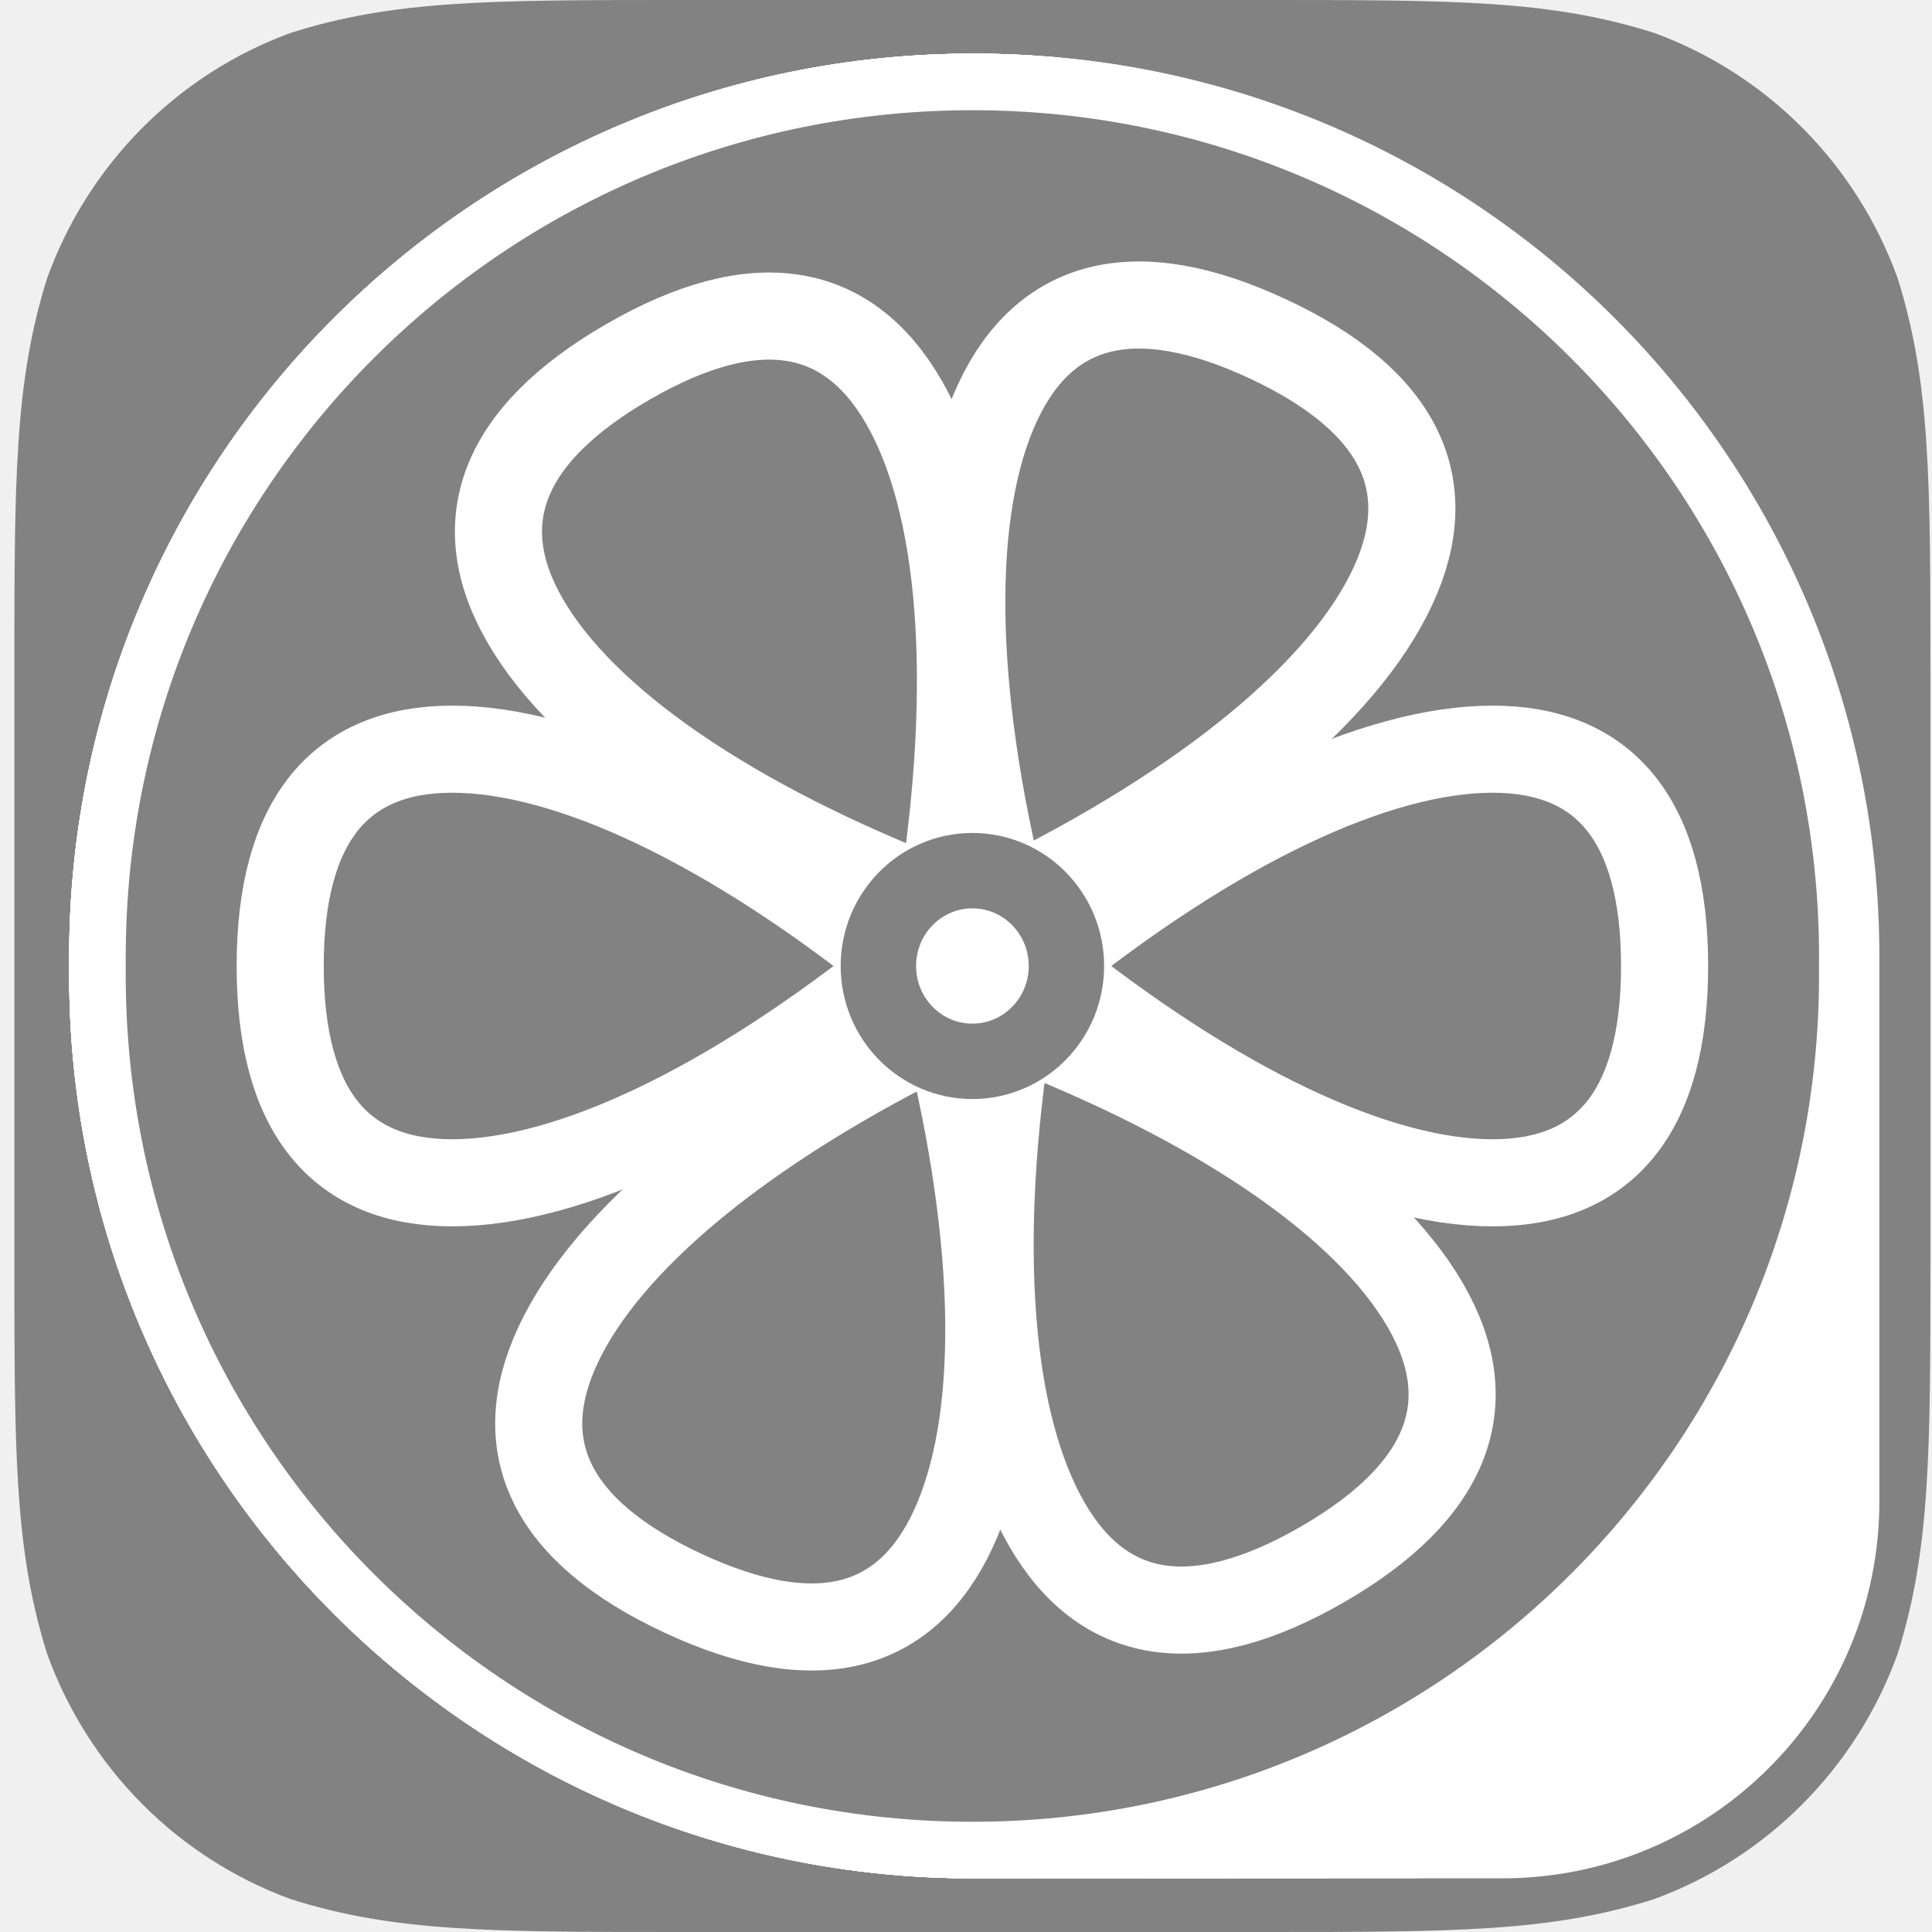
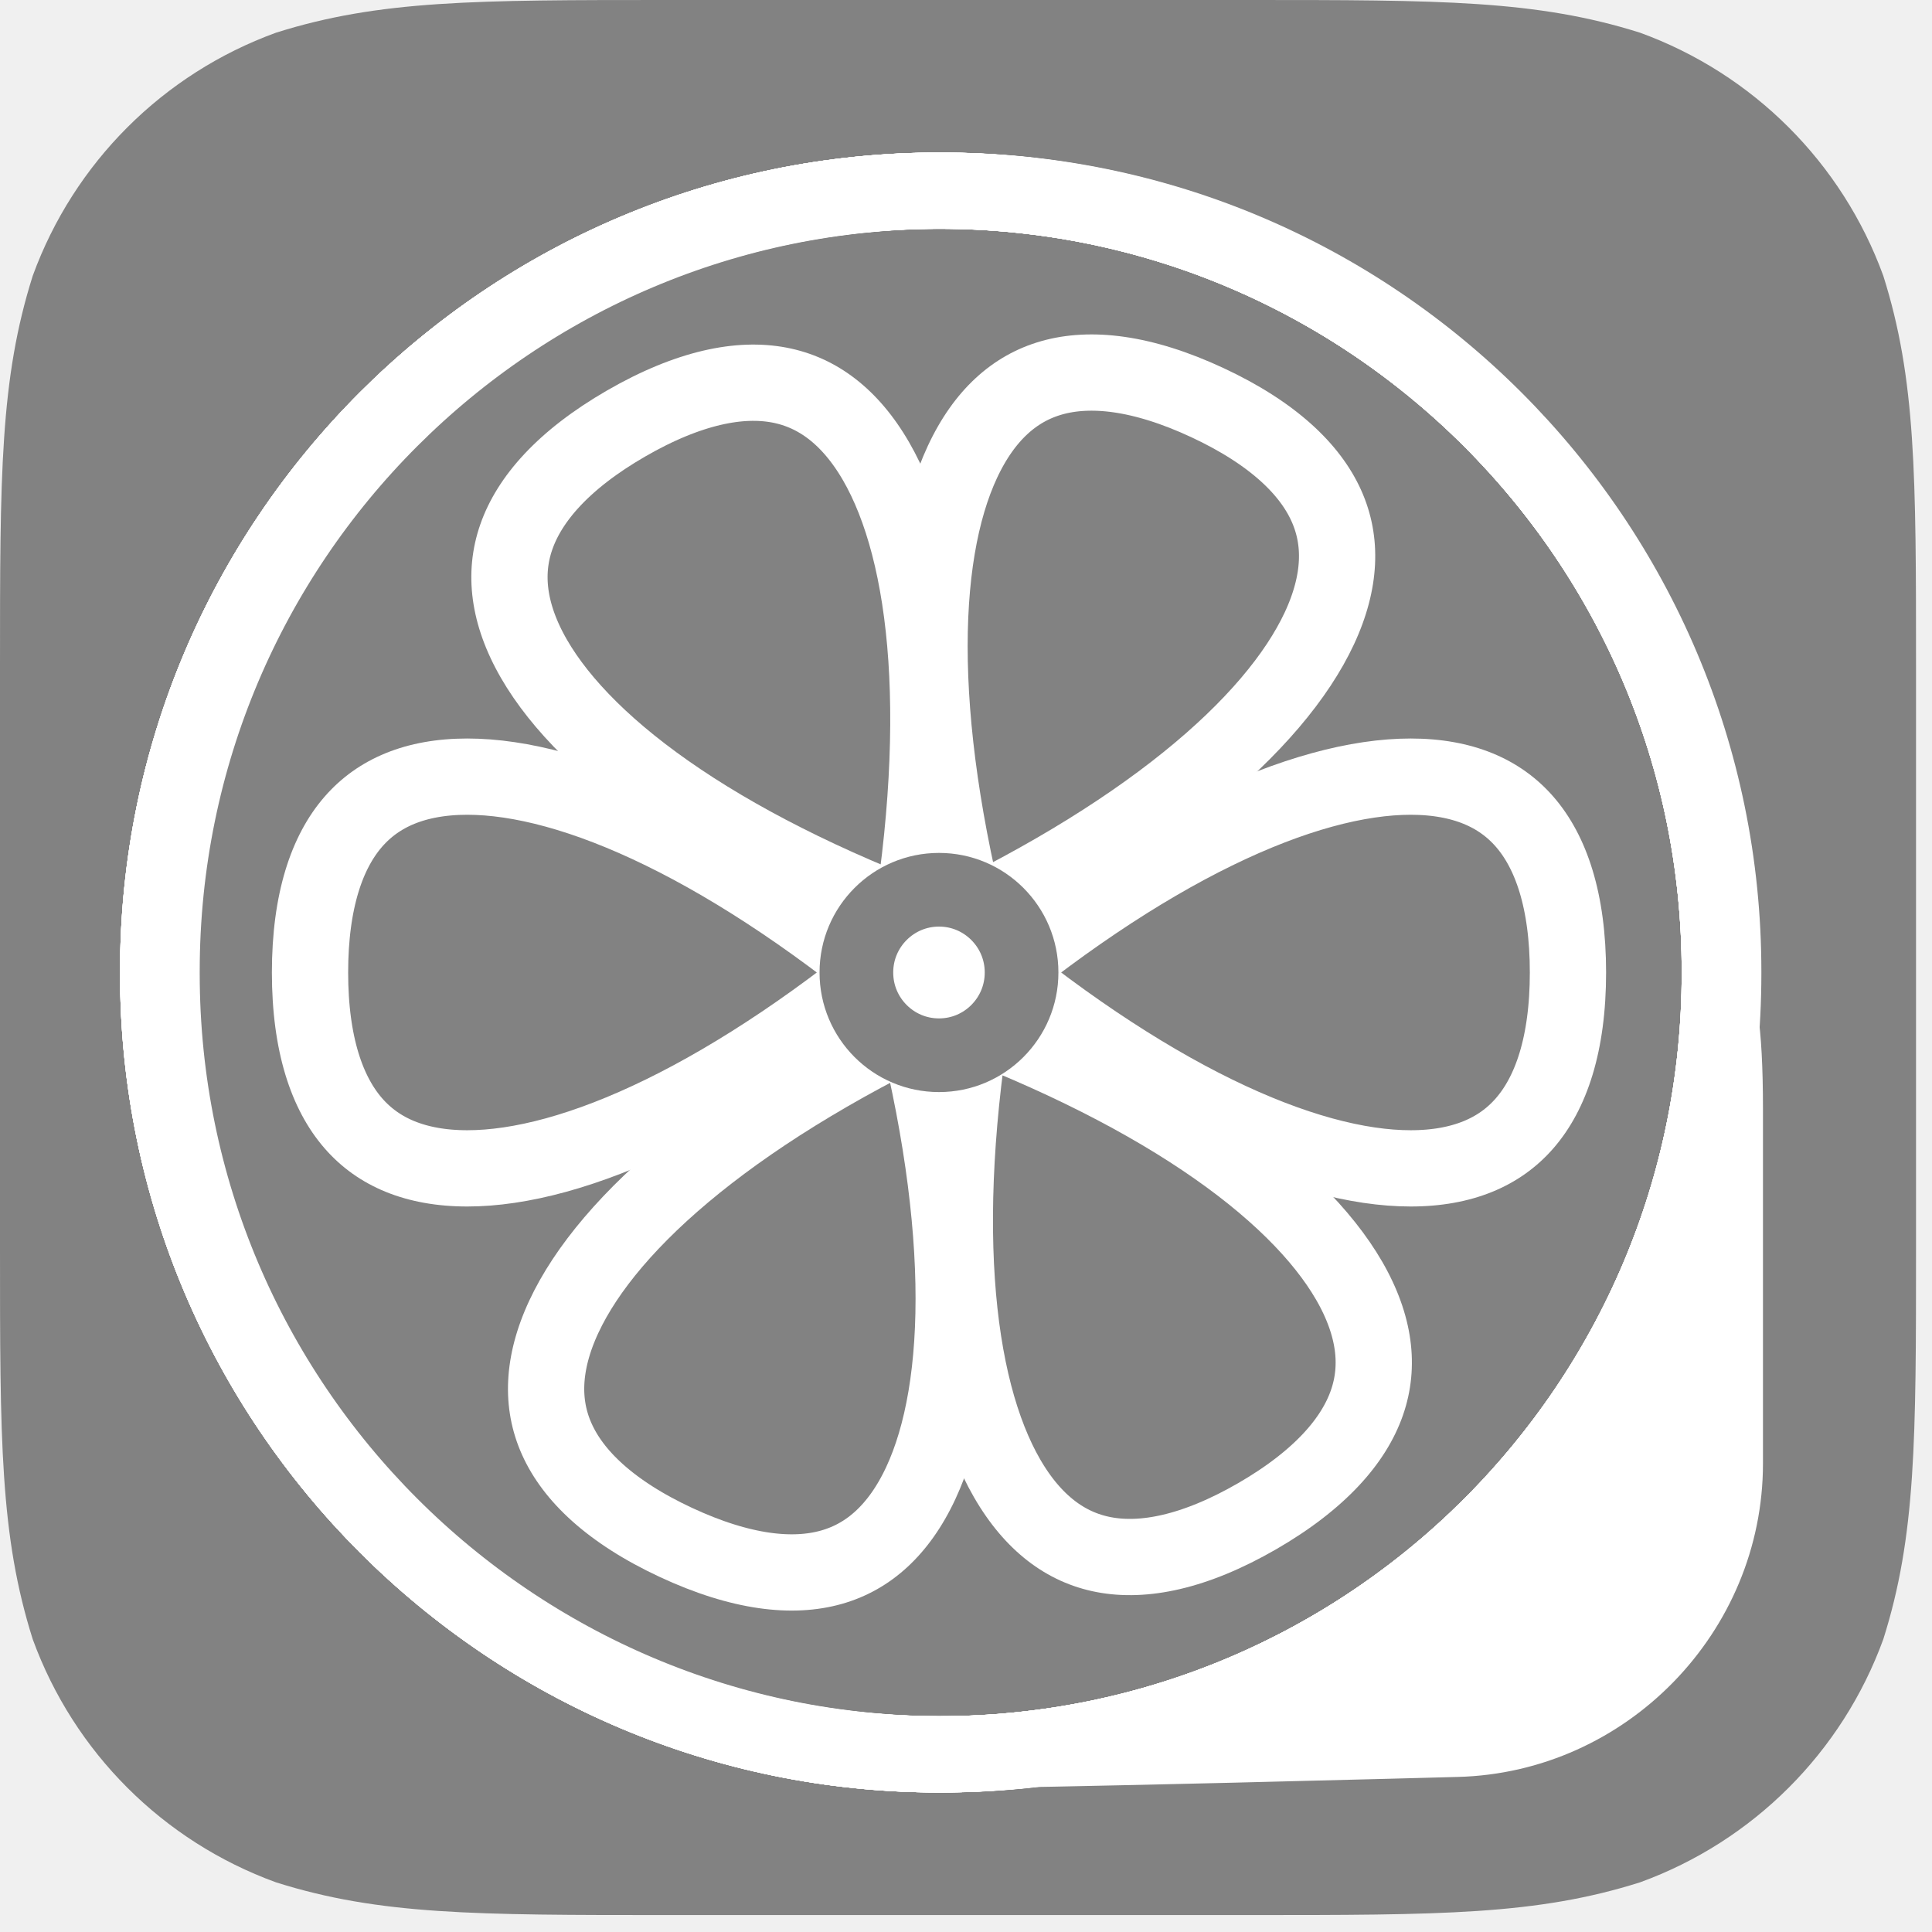
- <svg xmlns="http://www.w3.org/2000/svg" xmlns:xlink="http://www.w3.org/1999/xlink" width="114px" height="114px" viewBox="0 0 114 114" version="1.1">
-   <defs>
-     <ellipse id="path-1" cx="53.295" cy="53.833" rx="7.772" ry="7.851" />
+ <svg xmlns="http://www.w3.org/2000/svg" viewBox="0 0 47.5 47.5" height="38" width="38" xml:space="preserve" version="1.1" id="svg2">
+   <defs id="defs6">
+     <clipPath id="clipPath18" clipPathUnits="userSpaceOnUse">
+       <path style="clip-rule:evenodd" id="path20" d="m 131.391,380 114.078,0 c 37.836,0 56.746,0 77.113,-6.434 22.234,-8.089 39.746,-25.593 47.84,-47.816 6.437,-20.352 6.437,-39.262 6.437,-77.07 l 0,-114.024 c 0,-37.816 0,-56.718 -6.437,-77.074 -8.094,-22.223 -25.606,-39.727 -47.84,-47.812 -20.367,-6.438 -39.277,-6.438 -77.113,-6.438 l -114.078,0 c -37.836,0 -56.75,0 -77.114,6.438 C 32.043,17.855 14.531,35.359 6.438,57.582 0,77.938 0,96.84 0,134.656 L 0,248.68 c 0,37.808 0,56.718 6.438,77.07 8.094,22.223 25.605,39.727 47.84,47.816 C 74.641,380 93.555,380 131.391,380 l 0,0" />
+     </clipPath>
+     <clipPath id="clipPath24" clipPathUnits="userSpaceOnUse">
+       <path id="path26" d="M 0,0 380,0 380,380 0,380 0,0 Z" />
+     </clipPath>
+     <clipPath id="clipPath34" clipPathUnits="userSpaceOnUse">
+       <path style="clip-rule:evenodd" id="path36" d="M 24.281,188.957 C 24.281,277.898 96.379,350 185.359,350 l 0,0 c 88.961,0 161.079,-72.187 161.079,-161.043 l 0,-0.473 C 346.438,99.543 274.34,27.441 185.359,27.441 l 0,0 c -88.961,0 -161.078,72.188 -161.078,161.043 l 0,0.473 z" />
+     </clipPath>
+     <clipPath id="clipPath40" clipPathUnits="userSpaceOnUse">
+       <path id="path42" d="M 0,0 380,0 380,380 0,380 0,0 Z" />
+     </clipPath>
+     <clipPath id="clipPath50" clipPathUnits="userSpaceOnUse">
+       <path style="clip-rule:evenodd" id="path52" d="M 23.609,188.957 C 23.609,277.898 95.707,350 184.688,350 l 0,0 c 88.96,0 161.078,-72.187 161.078,-161.043 l 0,-0.473 c 0,-88.941 -72.098,-161.043 -161.078,-161.043 l 0,0 c -88.961,0 -161.079,72.188 -161.079,161.043 l 0,0.473 z" />
+     </clipPath>
+     <clipPath id="clipPath56" clipPathUnits="userSpaceOnUse">
+       <path id="path58" d="M 0,0 380,0 380,380 0,380 0,0 Z" />
+     </clipPath>
+     <clipPath id="clipPath68" clipPathUnits="userSpaceOnUse">
+       <path style="clip-rule:evenodd" id="path70" d="M 23.945,188.957 C 23.945,277.898 96.043,350 185.023,350 l 0,0 c 88.961,0 161.079,-72.187 161.079,-161.043 l 0,-0.473 c 0,-88.941 -72.098,-161.043 -161.079,-161.043 l 0,0 c -88.96,0 -161.078,72.188 -161.078,161.043 l 0,0.473 z" />
+     </clipPath>
+     <clipPath id="clipPath74" clipPathUnits="userSpaceOnUse">
+       <path id="path76" d="M 0,0 380,0 380,380 0,380 0,0 Z" />
+     </clipPath>
+     <clipPath id="clipPath84" clipPathUnits="userSpaceOnUse">
+       <path style="clip-rule:evenodd" id="path86" d="M 23.609,188.957 C 23.609,277.898 95.707,350 184.688,350 l 0,0 c 88.96,0 161.078,-72.187 161.078,-161.043 l 0,-0.473 c 0,-88.941 -72.098,-161.043 -161.078,-161.043 l 0,0 c -88.961,0 -161.079,72.188 -161.079,161.043 l 0,0.473 z" />
+     </clipPath>
+     <clipPath id="clipPath90" clipPathUnits="userSpaceOnUse">
+       <path id="path92" d="M 0,0 380,0 380,380 0,380 0,0 Z" />
+     </clipPath>
+     <clipPath id="clipPath104" clipPathUnits="userSpaceOnUse">
+       <path style="clip-rule:evenodd" id="path106" d="m 315.898,188.723 c 0,61.363 -58.746,61.363 -131.21,0 -72.469,-61.368 -131.211,-61.368 -131.211,0 0,61.363 58.742,61.363 131.211,0 72.464,-61.368 131.21,-61.368 131.21,0 l 0,0 0,0 z" />
+     </clipPath>
+     <clipPath id="clipPath110" clipPathUnits="userSpaceOnUse">
+       <path id="path112" d="M 0,0 380,0 380,380 0,380 0,0 Z" />
+     </clipPath>
+     <clipPath id="clipPath120" clipPathUnits="userSpaceOnUse">
+       <path style="clip-rule:evenodd" id="path122" d="m 251,75.277 c 53.52,30.899 24.063,81.922 -65.797,113.961 -89.859,32.043 -119.316,83.063 -65.797,113.965 53.52,30.899 82.977,-20.125 65.797,-113.965 C 168.023,95.398 197.48,44.375 251,75.277 l 0,0 0,0 z" />
+     </clipPath>
+     <clipPath id="clipPath126" clipPathUnits="userSpaceOnUse">
+       <path id="path128" d="M 0,0 380,0 380,380 0,380 0,0 Z" />
+     </clipPath>
+     <clipPath id="clipPath136" clipPathUnits="userSpaceOnUse">
+       <path style="clip-rule:evenodd" id="path138" d="m 129.766,69.832 c 55.863,-26.051 80.683,27.18 55.437,118.891 -25.246,91.711 -0.426,144.937 55.438,118.886 55.867,-26.046 31.043,-79.277 -55.438,-118.886 C 98.723,149.109 73.898,95.883 129.766,69.832 l 0,0 0,0 z" />
+     </clipPath>
+     <clipPath id="clipPath142" clipPathUnits="userSpaceOnUse">
+       <path id="path144" d="M 0,0 380,0 380,380 0,380 0,0 Z" />
+     </clipPath>
+     <clipPath id="clipPath152" clipPathUnits="userSpaceOnUse">
+       <path id="path154" d="M 0,0 0,380 380,380 380,0 0,0 Z" />
+     </clipPath>
+     <clipPath id="clipPath158" clipPathUnits="userSpaceOnUse">
+       <path style="clip-rule:evenodd" id="path160" d="m -46.051,419.488 461.473,0 0,-461.531 -461.473,0 0,461.531 z M 184.688,157.957 c 16.976,0 30.734,13.777 30.734,30.766 0,16.988 -13.758,30.765 -30.734,30.765 -16.977,0 -30.739,-13.777 -30.739,-30.765 0,-16.989 13.762,-30.766 30.739,-30.766 z m 0,14.488 c -8.973,0 -16.247,7.285 -16.247,16.278 0,8.988 7.274,16.273 16.247,16.273 8.968,0 16.246,-7.285 16.246,-16.273 0,-8.993 -7.278,-16.278 -16.246,-16.278 z" />
+     </clipPath>
+     <clipPath id="clipPath164" clipPathUnits="userSpaceOnUse">
+       <path style="clip-rule:evenodd" id="path166" d="m 184.688,165.203 c 12.972,0 23.488,10.527 23.488,23.52 0,12.988 -10.516,23.519 -23.488,23.519 -12.973,0 -23.493,-10.531 -23.493,-23.519 0,-12.993 10.52,-23.52 23.493,-23.52 z" />
+     </clipPath>
+     <clipPath id="clipPath170" clipPathUnits="userSpaceOnUse">
+       <path id="path172" d="M 0,0 380,0 380,380 0,380 0,0 Z" />
+     </clipPath>
+     <clipPath id="clipPath180" clipPathUnits="userSpaceOnUse">
+       <path style="clip-rule:evenodd" id="path182" d="m 184.688,165.203 c 12.972,0 23.488,10.527 23.488,23.52 0,12.988 -10.516,23.519 -23.488,23.519 -12.973,0 -23.493,-10.531 -23.493,-23.519 0,-12.993 10.52,-23.52 23.493,-23.52 z" />
+     </clipPath>
+     <clipPath id="clipPath186" clipPathUnits="userSpaceOnUse">
+       <path id="path188" d="M 0,0 380,0 380,380 0,380 0,0 Z" />
+     </clipPath>
+     <clipPath id="clipPath196" clipPathUnits="userSpaceOnUse">
+       <path style="clip-rule:evenodd" id="path198" d="m 255.801,47.809 c 31.558,10.125 62.84,44.59 69.879,77.019 l 8.34,38.449 c 7.035,32.414 12.734,31.883 12.734,-1.398 l 0,-69.734 c 0,-33.188 -26.867,-60.797 -60.047,-61.645 0,0 -83.074,-2.269 -105,-2.269 -21.922,0 0,0 0,0 -23.266,2.113 -15.269,5.441 17.695,7.871 0,0 8.633,-0.352 24.946,2.855 16.312,3.207 31.453,8.852 31.453,8.852 z" />
+     </clipPath>
+     <clipPath id="clipPath202" clipPathUnits="userSpaceOnUse">
+       <path id="path204" d="M 0,0 380,0 380,380 0,380 0,0 Z" />
+     </clipPath>
  </defs>
-   <g id="Elements" stroke="none" stroke-width="1" fill="none" fill-rule="evenodd">
-     <g id="Launching" transform="translate(-103, -327)">
-       <g id="Icon-Copy" transform="translate(103, 327)">
-         <path d="M40.265,0 L74.489,0 C85.839,0 91.513,0 97.623,1.948 C104.293,4.396 109.546,9.693 111.974,16.419 C113.906,22.579 113.906,28.301 113.906,39.745 L113.906,74.255 C113.906,85.7 113.906,91.42 111.974,97.581 C109.546,104.307 104.293,109.604 97.623,112.052 C91.513,114 85.839,114 74.489,114 L40.265,114 C28.915,114 23.24,114 17.131,112.052 C10.461,109.604 5.207,104.307 2.779,97.581 C0.848,91.42 0.848,85.7 0.848,74.255 L0.848,39.745 C0.848,28.301 0.848,22.579 2.779,16.419 C5.207,9.693 10.461,4.396 17.131,1.948 C23.24,0 28.915,0 40.265,0 L40.265,0" id="Icon-Shape" fill="#828282" />
-         <g id="Icon" transform="translate(4.082645, 3.166667)">
-           <g id="Frame" stroke="#FFFFFF">
-             <path d="M1.612,53.301 C1.612,24.629 24.847,1.39 53.517,1.39 C82.184,1.39 105.421,24.63 105.421,53.301 L105.421,85.423 C105.421,96.942 96.086,106.276 84.564,106.276 L53.517,106.276 C24.85,106.276 1.612,83.037 1.612,54.366 L1.612,53.301 Z" id="Rectangle-1" stroke-width="2.781" />
-             <path d="M1.39,53.301 C1.39,24.629 24.625,1.39 53.295,1.39 C81.962,1.39 105.199,24.63 105.199,53.301 L105.199,79.87 C105.199,94.455 93.372,106.276 78.776,106.276 L53.295,106.276 C24.628,106.276 1.39,83.037 1.39,54.366 L1.39,53.301 Z" id="Rectangle-1-Copy" stroke-width="2.781" />
-             <path d="M1.39,53.301 C1.39,24.629 24.625,1.39 53.295,1.39 C81.962,1.39 105.199,24.63 105.199,53.301 L105.199,74.301 C105.199,91.961 90.888,106.276 73.229,106.276 L53.295,106.276 C24.628,106.276 1.39,83.037 1.39,54.366 L1.39,53.301 Z" id="Rectangle-1-Copy-2" stroke-width="2.781" />
-             <path d="M1.501,53.301 C1.501,24.629 24.736,1.39 53.406,1.39 C82.073,1.39 105.31,24.63 105.31,53.301 L105.31,68.739 C105.31,89.474 88.507,106.276 67.767,106.276 L53.406,106.276 C24.739,106.276 1.501,83.037 1.501,54.366 L1.501,53.301 Z" id="Rectangle-1-Copy-3" stroke-width="2.781" />
-             <path d="M1.39,53.301 C1.39,24.629 24.625,1.39 53.295,1.39 C81.962,1.39 105.199,24.63 105.199,53.301 L105.199,63.175 C105.199,86.978 85.9,106.276 62.1,106.276 L53.295,106.276 C24.628,106.276 1.39,83.037 1.39,54.366 L1.39,53.301 Z" id="Rectangle-1-Copy-4" stroke-width="2.781" />
-             <path d="M1.39,53.301 C1.39,24.629 24.625,1.39 53.295,1.39 C81.962,1.39 105.199,24.63 105.199,53.301 L105.199,57.616 C105.199,84.491 83.412,106.276 56.533,106.276 L53.295,106.276 C24.628,106.276 1.39,83.037 1.39,54.366 L1.39,53.301 Z" id="Rectangle-1-Copy-5" stroke-width="2.781" />
-             <rect id="Rectangle-1-Copy-6" stroke-width="3.337" x="1.668" y="1.668" width="103.253" height="104.33" rx="51.626" />
+   <g transform="matrix(1.25,0,0,-1.25,0,47.5)" id="g10">
+     <g transform="scale(0.1,0.1)" id="g12">
+       <g id="g14">
+         <g clip-path="url(#clipPath18)" id="g16">
+           <g clip-path="url(#clipPath24)" id="g22">
+             <path id="path28" style="fill:#828282;fill-opacity:1;fill-rule:nonzero;stroke:none" d="m 0,0 426.859,0 0,430 L 0,430 0,0 Z" />
          </g>
-           <g id="Leaves" transform="translate(9.881735, 11.88819)" stroke="#FFFFFF" stroke-width="5.139">
-             <path d="M39.393,41.945 C29.05,50.296 19.56,54.738 12.715,54.738 C6.14,54.738 2.569,50.576 2.569,41.945 C2.569,33.314 6.14,29.152 12.715,29.152 C19.56,29.152 29.05,33.594 39.393,41.945 Z M47.433,41.945 C57.776,33.594 67.266,29.152 74.111,29.152 C80.686,29.152 84.257,33.314 84.257,41.945 C84.257,50.576 80.686,54.738 74.111,54.738 C67.266,54.738 57.776,50.296 47.433,41.945 Z" id="Oval-3-Copy" />
-             <path d="M41.579,38.3 C29.095,33.52 20.452,27.51 17.017,21.561 C13.719,15.849 15.561,10.643 23.099,6.291 C30.636,1.94 36.066,2.947 39.364,8.659 C42.798,14.608 43.682,25.098 41.579,38.3 L41.579,38.3 Z M45.589,45.245 C58.073,50.025 66.716,56.035 70.151,61.984 C73.449,67.696 71.606,72.902 64.069,77.254 C56.531,81.605 51.102,80.598 47.804,74.886 C44.37,68.937 43.486,58.447 45.589,45.245 L45.589,45.245 Z" id="Oval-3-Copy-2" />
-             <path d="M45.278,38.312 C42.041,25.388 42.005,14.897 44.898,8.695 C47.674,2.74 52.976,1.27 60.841,4.938 C68.706,8.605 70.987,13.611 68.211,19.566 C65.319,25.768 57.26,32.484 45.278,38.312 L45.278,38.312 Z M41.89,45.578 C45.127,58.503 45.163,68.993 42.27,75.195 C39.494,81.15 34.192,82.62 26.327,78.953 L26.327,78.953 C18.462,75.285 16.18,70.279 18.957,64.324 C21.849,58.122 29.908,51.406 41.89,45.578 L41.89,45.578 Z" id="Oval-3-Copy-3" />
+         </g>
+       </g>
+       <g id="g30">
+         <g clip-path="url(#clipPath34)" id="g32">
+           <g clip-path="url(#clipPath40)" id="g38">
+             <path id="path44" style="fill:none;stroke:#ffffff;stroke-width:30;stroke-linecap:butt;stroke-linejoin:miter;stroke-miterlimit:10;stroke-dasharray:none;stroke-opacity:1" d="M 24.281,188.957 C 24.281,277.898 96.379,350 185.359,350 l 0,0 c 88.961,0 161.079,-72.187 161.079,-161.043 l 0,-0.473 C 346.438,99.543 274.34,27.441 185.359,27.441 l 0,0 c -88.961,0 -161.078,72.188 -161.078,161.043 l 0,0.473 z" />
          </g>
-           <g id="Central">
-             <use fill="#FFFFFF" fill-rule="evenodd" xlink:href="#path-1" />
-             <ellipse stroke="#828282" stroke-width="4.449" cx="53.295" cy="53.833" rx="5.548" ry="5.626" />
+         </g>
+       </g>
+       <g id="g46">
+         <g clip-path="url(#clipPath50)" id="g48">
+           <g clip-path="url(#clipPath56)" id="g54">
+             <path id="path60" style="fill:none;stroke:#ffffff;stroke-width:30;stroke-linecap:butt;stroke-linejoin:miter;stroke-miterlimit:10;stroke-dasharray:none;stroke-opacity:1" d="M 23.609,188.957 C 23.609,277.898 95.707,350 184.688,350 l 0,0 c 88.96,0 161.078,-72.187 161.078,-161.043 l 0,-0.473 c 0,-88.941 -72.098,-161.043 -161.078,-161.043 l 0,0 c -88.961,0 -161.079,72.188 -161.079,161.043 l 0,0.473 z" />
+             <path id="path62" style="fill:none;stroke:#ffffff;stroke-width:30;stroke-linecap:butt;stroke-linejoin:miter;stroke-miterlimit:10;stroke-dasharray:none;stroke-opacity:1" d="M 23.609,188.957 C 23.609,277.898 95.707,350 184.688,350 l 0,0 c 88.96,0 161.078,-72.187 161.078,-161.043 l 0,-0.473 c 0,-88.941 -72.098,-161.043 -161.078,-161.043 l 0,0 c -88.961,0 -161.079,72.188 -161.079,161.043 l 0,0.473 z" />
+           </g>
+         </g>
+       </g>
+       <g id="g64">
+         <g clip-path="url(#clipPath68)" id="g66">
+           <g clip-path="url(#clipPath74)" id="g72">
+             <path id="path78" style="fill:none;stroke:#ffffff;stroke-width:30;stroke-linecap:butt;stroke-linejoin:miter;stroke-miterlimit:10;stroke-dasharray:none;stroke-opacity:1" d="M 23.945,188.957 C 23.945,277.898 96.043,350 185.023,350 l 0,0 c 88.961,0 161.079,-72.187 161.079,-161.043 l 0,-0.473 c 0,-88.941 -72.098,-161.043 -161.079,-161.043 l 0,0 c -88.96,0 -161.078,72.188 -161.078,161.043 l 0,0.473 z" />
+           </g>
+         </g>
+       </g>
+       <g id="g80">
+         <g clip-path="url(#clipPath84)" id="g82">
+           <g clip-path="url(#clipPath90)" id="g88">
+             <path id="path94" style="fill:none;stroke:#ffffff;stroke-width:30;stroke-linecap:butt;stroke-linejoin:miter;stroke-miterlimit:10;stroke-dasharray:none;stroke-opacity:1" d="M 23.609,188.957 C 23.609,277.898 95.707,350 184.688,350 l 0,0 c 88.96,0 161.078,-72.187 161.078,-161.043 l 0,-0.473 c 0,-88.941 -72.098,-161.043 -161.078,-161.043 l 0,0 c -88.961,0 -161.079,72.188 -161.079,161.043 l 0,0.473 z" />
+             <path id="path96" style="fill:none;stroke:#ffffff;stroke-width:30;stroke-linecap:butt;stroke-linejoin:miter;stroke-miterlimit:10;stroke-dasharray:none;stroke-opacity:1" d="M 23.609,188.957 C 23.609,277.898 95.707,350 184.688,350 l 0,0 c 88.96,0 161.078,-72.187 161.078,-161.043 l 0,-0.473 c 0,-88.941 -72.098,-161.043 -161.078,-161.043 l 0,0 c -88.961,0 -161.079,72.188 -161.079,161.043 l 0,0.473 z" />
+             <path id="path98" style="fill:none;stroke:#ffffff;stroke-width:30;stroke-linecap:butt;stroke-linejoin:miter;stroke-miterlimit:10;stroke-dasharray:none;stroke-opacity:1" d="M 23.609,188.957 C 23.609,277.898 95.707,350 184.688,350 l 0,0 c 88.96,0 161.078,-72.187 161.078,-161.043 l 0,-0.473 c 0,-88.941 -72.098,-161.043 -161.078,-161.043 l 0,0 c -88.961,0 -161.079,72.188 -161.079,161.043 l 0,0.473 z" />
+           </g>
+         </g>
+       </g>
+       <g id="g100">
+         <g clip-path="url(#clipPath104)" id="g102">
+           <g clip-path="url(#clipPath110)" id="g108">
+             <path id="path114" style="fill:none;stroke:#ffffff;stroke-width:30;stroke-linecap:butt;stroke-linejoin:miter;stroke-miterlimit:10;stroke-dasharray:none;stroke-opacity:1" d="m 315.898,188.723 c 0,61.363 -58.746,61.363 -131.21,0 -72.469,-61.368 -131.211,-61.368 -131.211,0 0,61.363 58.742,61.363 131.211,0 72.464,-61.368 131.21,-61.368 131.21,0 l 0,0 z" />
+           </g>
+         </g>
+       </g>
+       <g id="g116">
+         <g clip-path="url(#clipPath120)" id="g118">
+           <g clip-path="url(#clipPath126)" id="g124">
+             <path id="path130" style="fill:none;stroke:#ffffff;stroke-width:30;stroke-linecap:butt;stroke-linejoin:miter;stroke-miterlimit:10;stroke-dasharray:none;stroke-opacity:1" d="m 251,75.277 c 53.52,30.899 24.063,81.922 -65.797,113.961 -89.859,32.043 -119.316,83.063 -65.797,113.965 53.52,30.899 82.977,-20.125 65.797,-113.965 C 168.023,95.398 197.48,44.375 251,75.277 l 0,0 z" />
+           </g>
+         </g>
+       </g>
+       <g id="g132">
+         <g clip-path="url(#clipPath136)" id="g134">
+           <g clip-path="url(#clipPath142)" id="g140">
+             <path id="path146" style="fill:none;stroke:#ffffff;stroke-width:30;stroke-linecap:butt;stroke-linejoin:miter;stroke-miterlimit:10;stroke-dasharray:none;stroke-opacity:1" d="m 129.766,69.832 c 55.863,-26.051 80.683,27.18 55.437,118.891 -25.246,91.711 -0.426,144.937 55.438,118.886 55.867,-26.046 31.043,-79.277 -55.438,-118.886 C 98.723,149.109 73.898,95.883 129.766,69.832 l 0,0 z" />
+           </g>
+         </g>
+       </g>
+       <g id="g148">
+         <g clip-path="url(#clipPath152)" id="g150">
+           <g clip-path="url(#clipPath158)" id="g156">
+             <g clip-path="url(#clipPath164)" id="g162">
+               <g clip-path="url(#clipPath170)" id="g168">
+                 <path id="path174" style="fill:#ffffff;fill-opacity:1;fill-rule:nonzero;stroke:none" d="m 184.688,165.203 c 12.972,0 23.488,10.527 23.488,23.52 0,12.988 -10.516,23.519 -23.488,23.519 -12.973,0 -23.493,-10.531 -23.493,-23.519 0,-12.993 10.52,-23.52 23.493,-23.52" />
+               </g>
+             </g>
+           </g>
+         </g>
+       </g>
+       <g id="g176">
+         <g clip-path="url(#clipPath180)" id="g178">
+           <g clip-path="url(#clipPath186)" id="g184">
+             <path id="path190" style="fill:none;stroke:#828282;stroke-width:28.98;stroke-linecap:butt;stroke-linejoin:miter;stroke-miterlimit:10;stroke-dasharray:none;stroke-opacity:1" d="m 184.688,165.203 c 12.972,0 23.488,10.527 23.488,23.52 0,12.988 -10.516,23.519 -23.488,23.519 -12.973,0 -23.493,-10.531 -23.493,-23.519 0,-12.993 10.52,-23.52 23.493,-23.52 z" />
+           </g>
+         </g>
+       </g>
+       <g id="g192">
+         <g clip-path="url(#clipPath196)" id="g194">
+           <g clip-path="url(#clipPath202)" id="g200">
+             <path id="path206" style="fill:#ffffff;fill-opacity:1;fill-rule:nonzero;stroke:none" d="m 118.375,0 278.379,0 0,237.219 -278.379,0 0,-237.219 z" />
          </g>
        </g>
      </g>
    </g>
  </g>
</svg>
